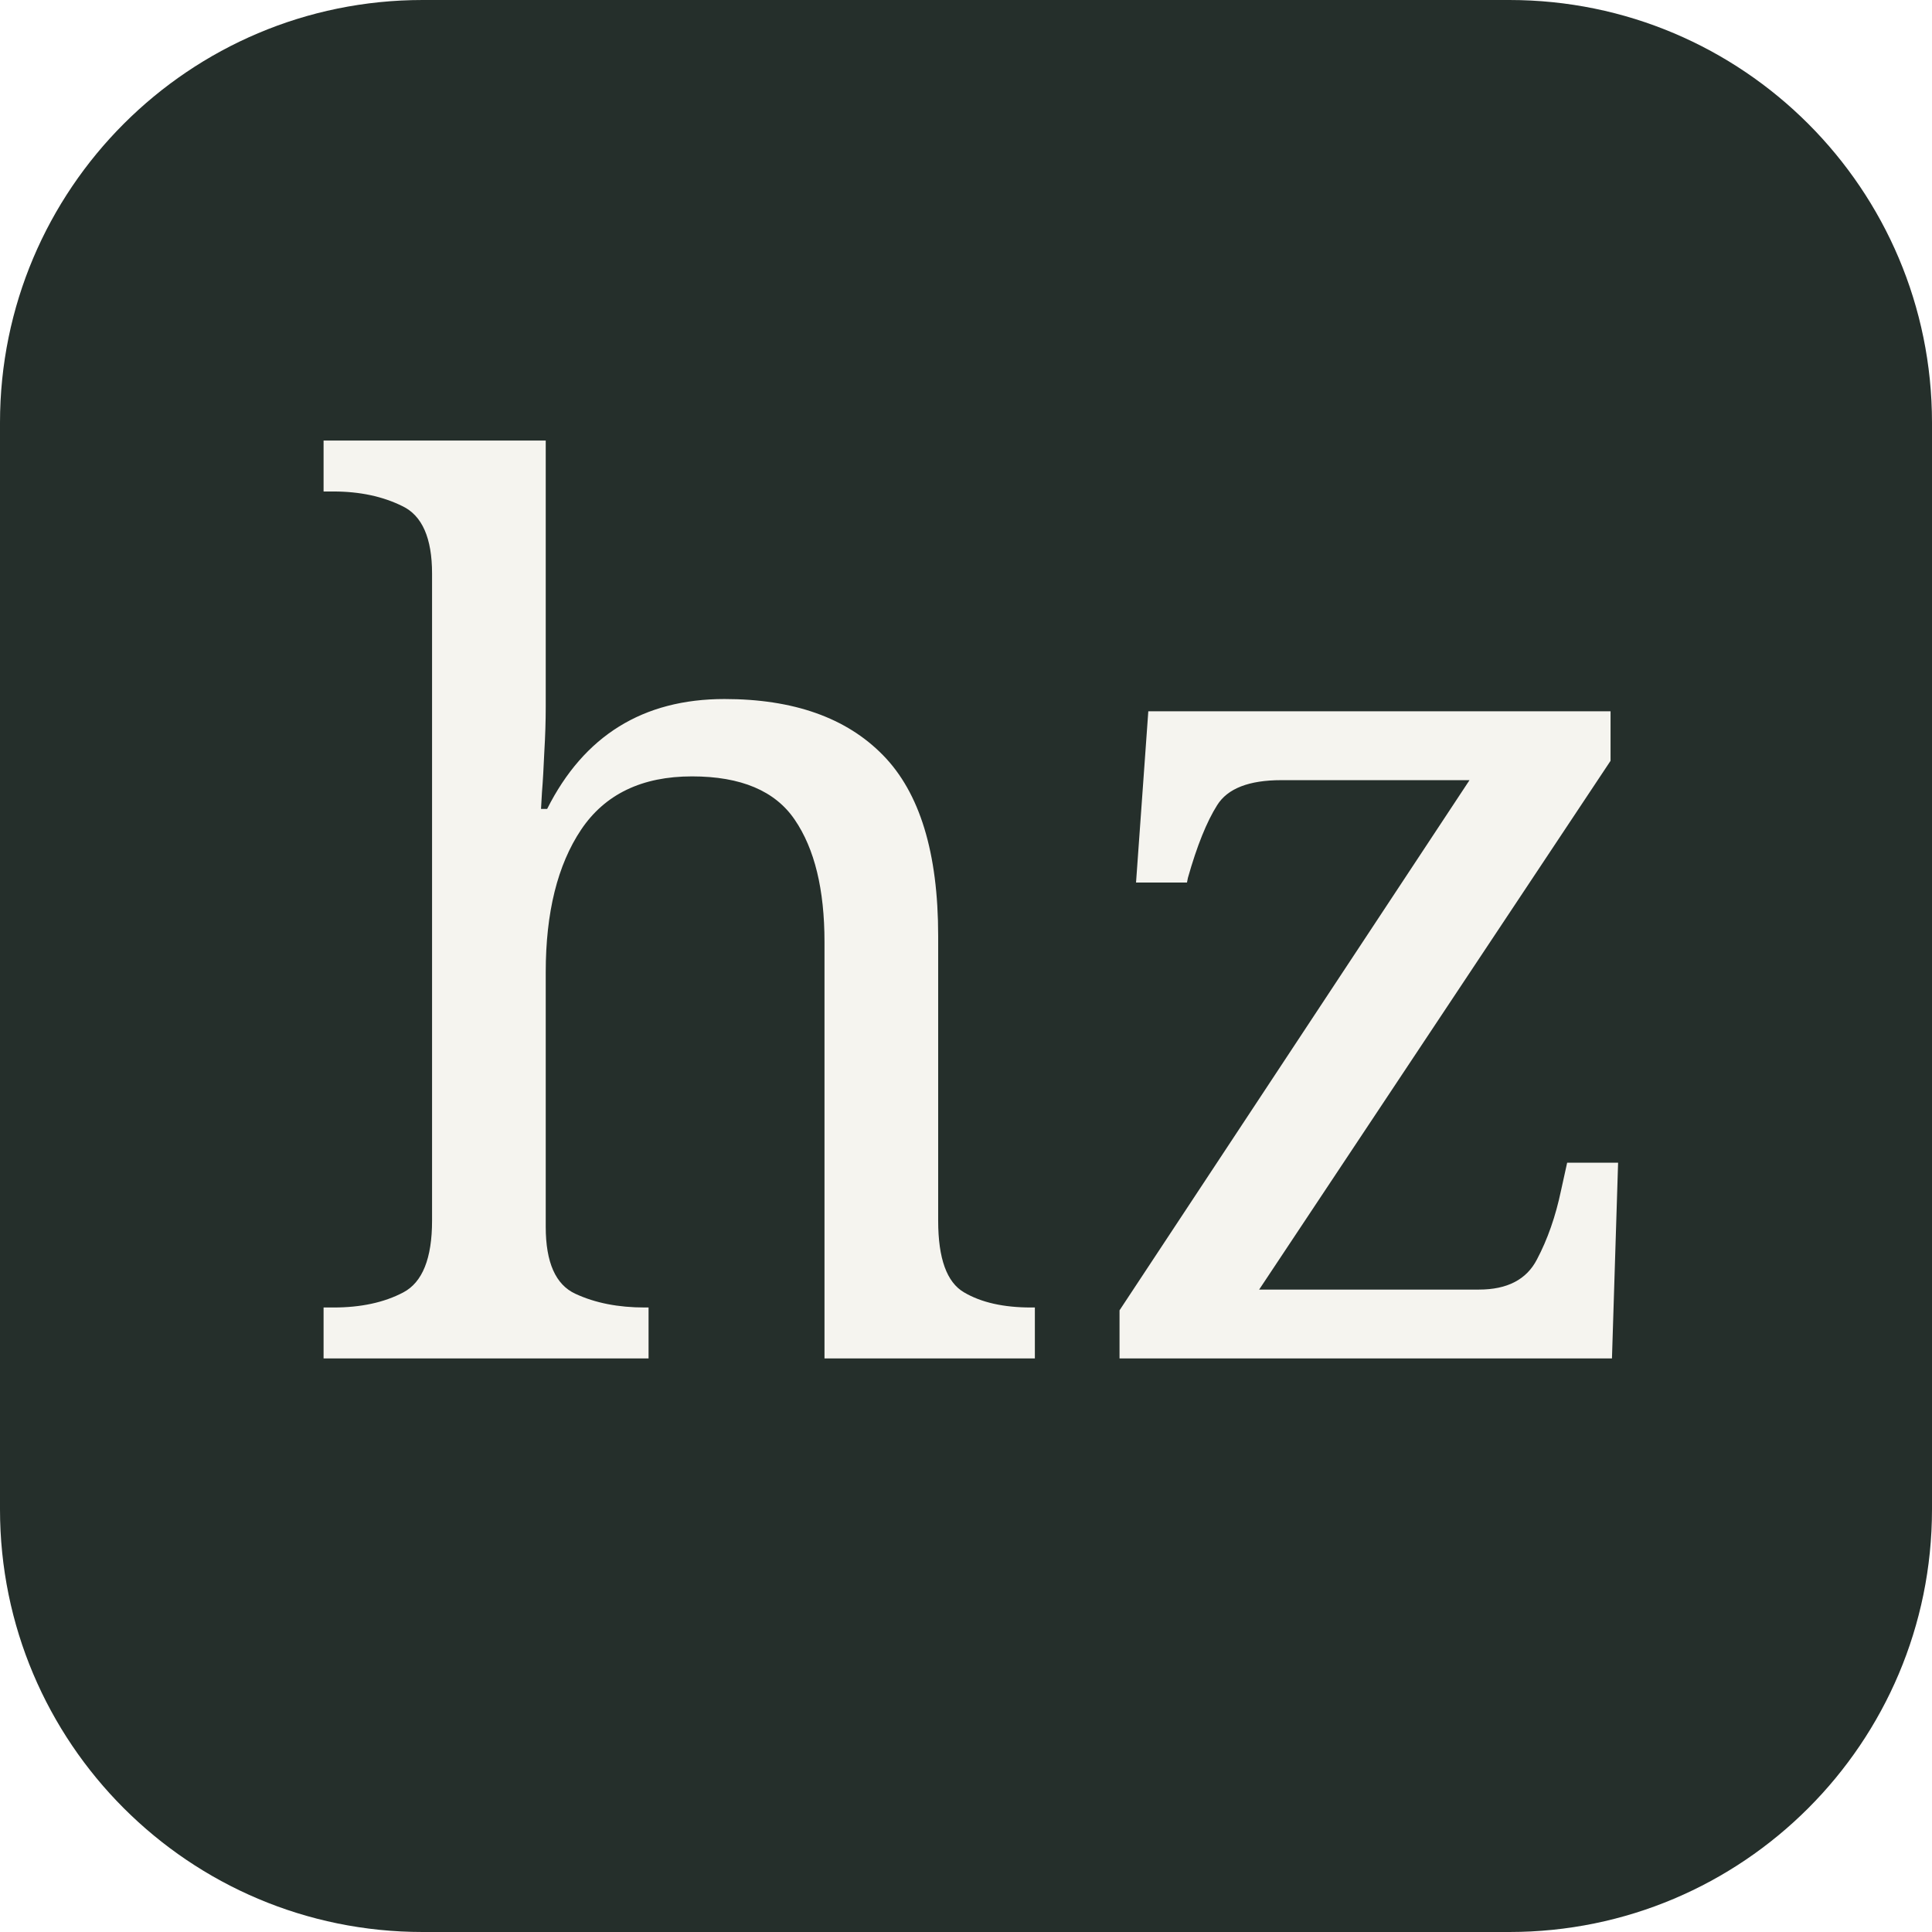
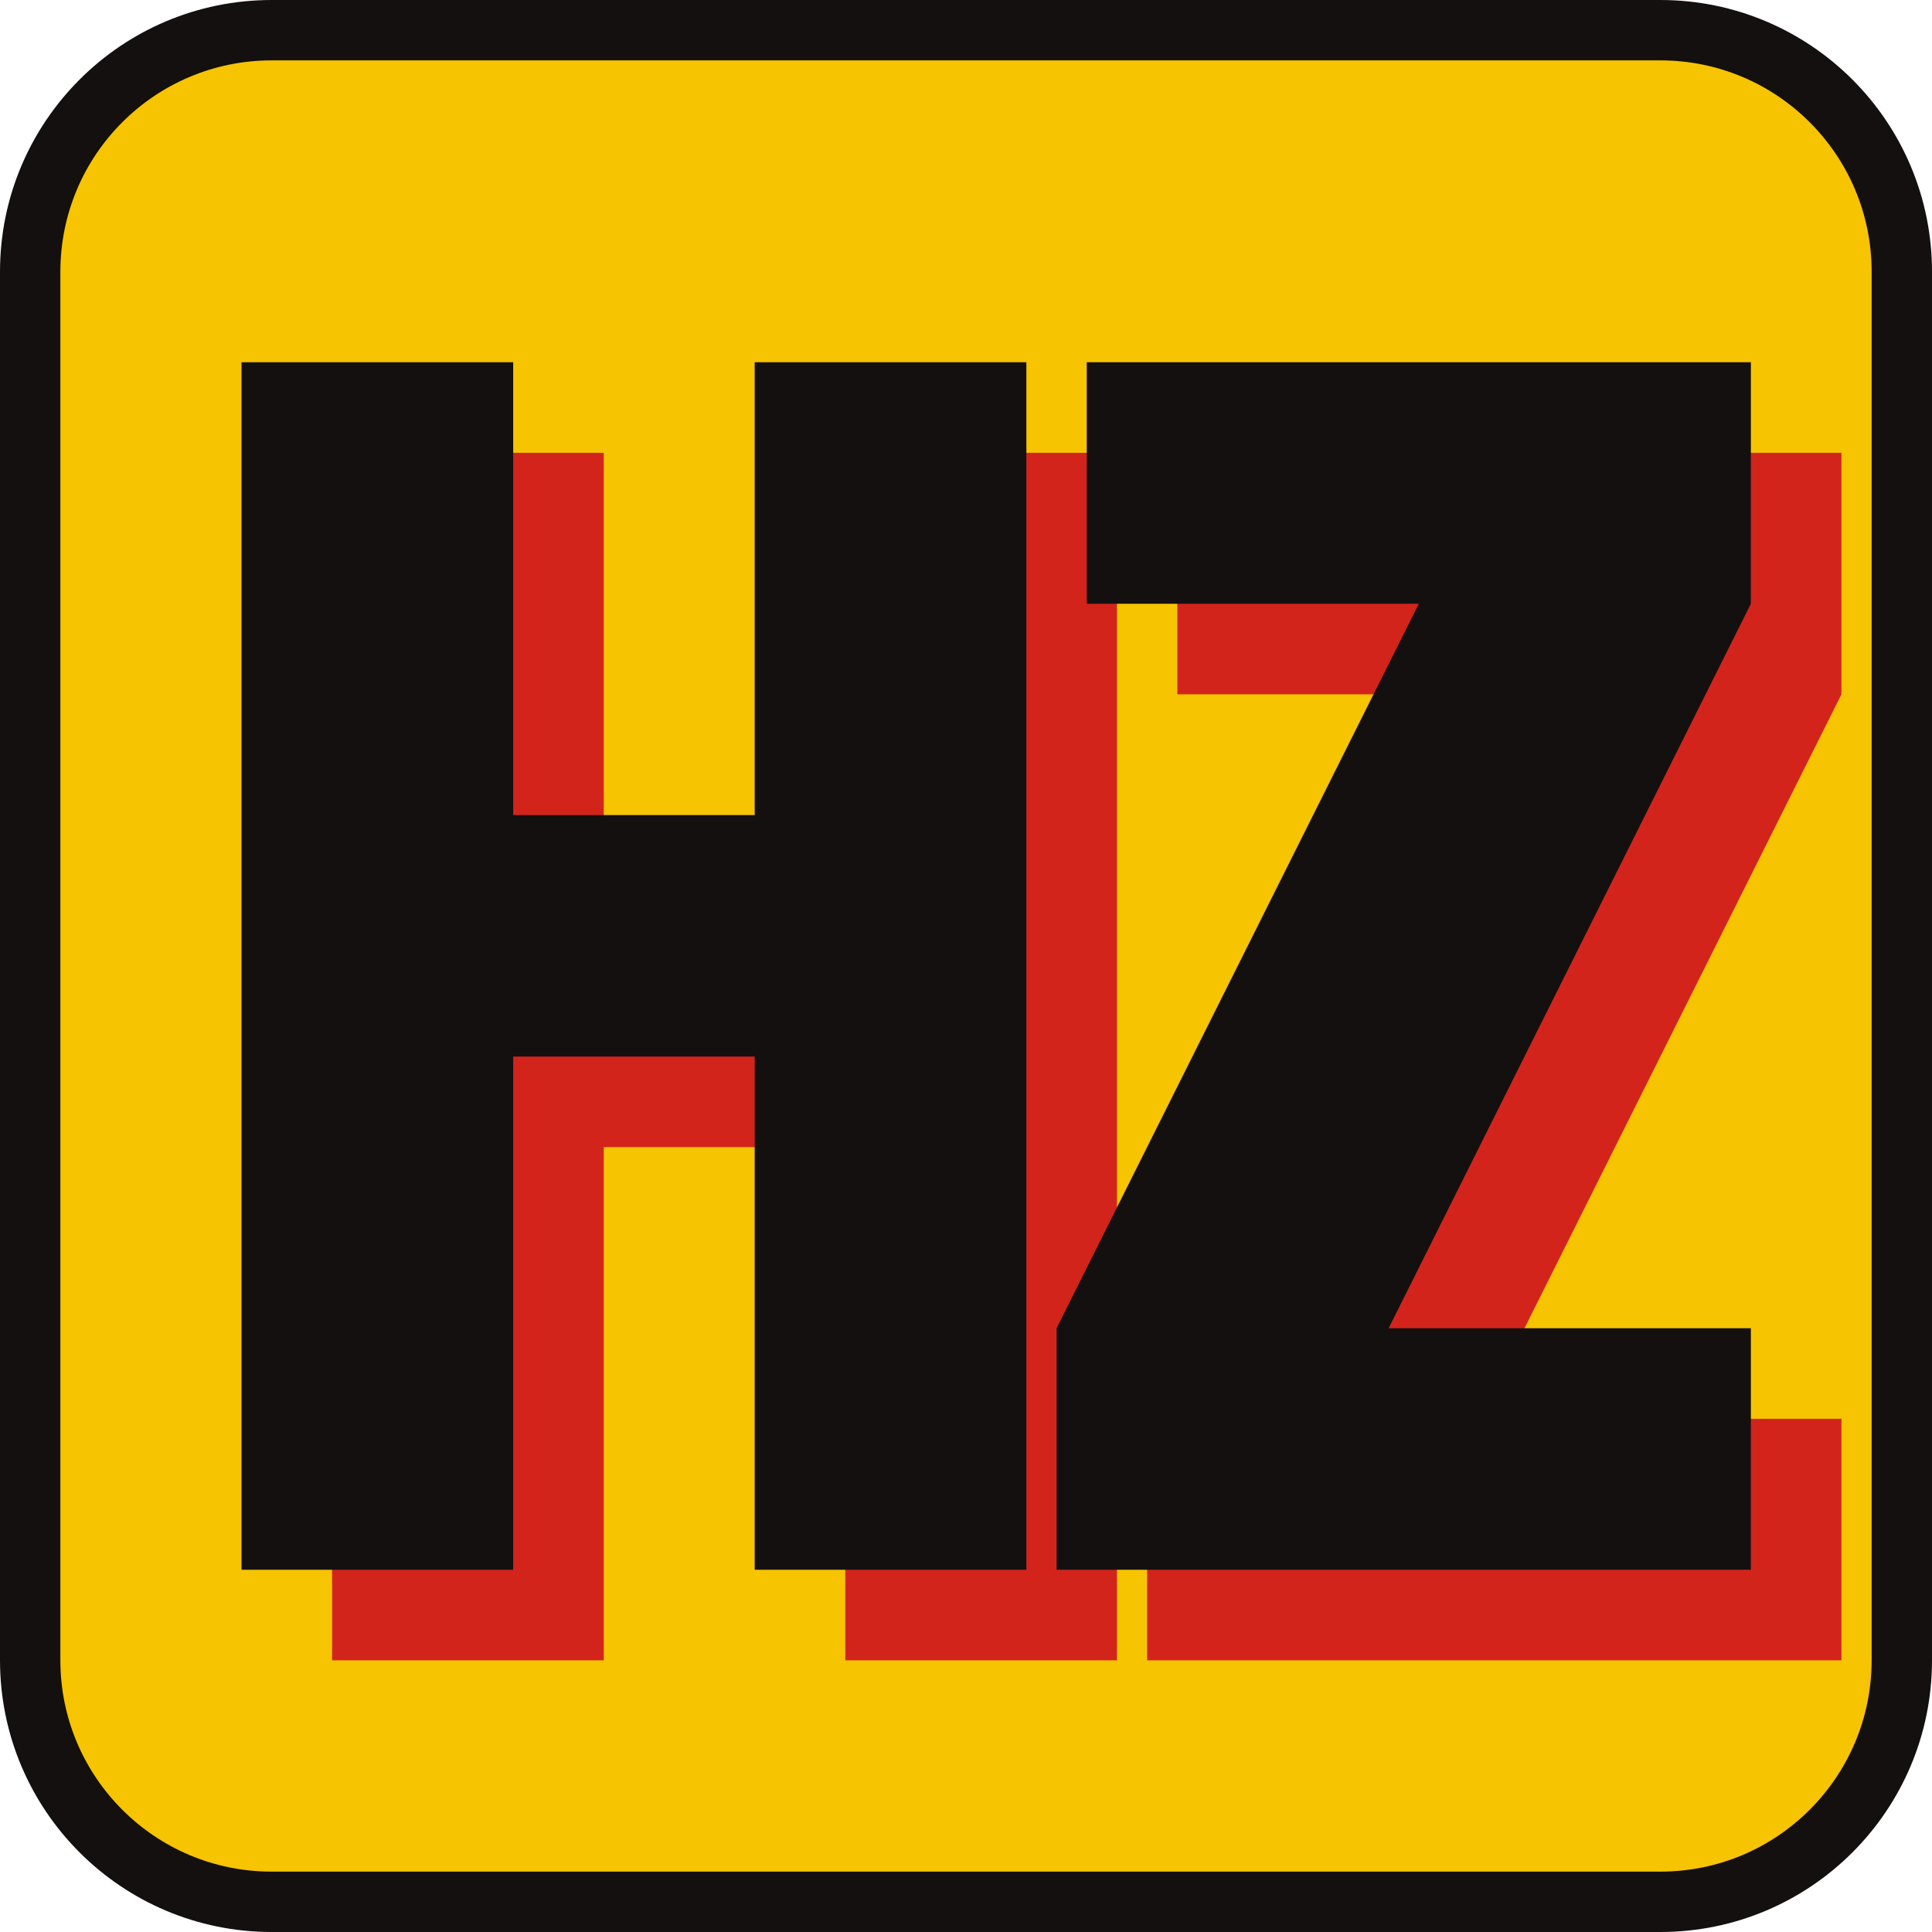
<svg xmlns="http://www.w3.org/2000/svg" viewBox="0 0 64 64">
-   <rect width="64" height="64" rx="14" fill="#252f2b" />
-   <text x="10" y="45" fill="#f5f4ef" font-family="Georgia,serif" font-size="40">hz</text>
+   <rect x="1" y="1" width="62" height="62" rx="8" fill="#f6c400" stroke="#141010" stroke-width="2" />
+   <g transform="translate(3 3)" fill="#d3241c">
+     <path d="M8 12h9v15h8V12h9v40h-9V35h-8v17H8z" />
+     <path d="M36 12h22v8L46 44h12v8H35v-8l12-24H36z" />
+   </g>
+   <g fill="#141010">
+     <path d="M8 12h9v15h8V12h9v40h-9V35h-8v17H8z" />
+     <path d="M36 12h22v8L46 44h12v8H35v-8l12-24H36z" />
+   </g>
</svg>
